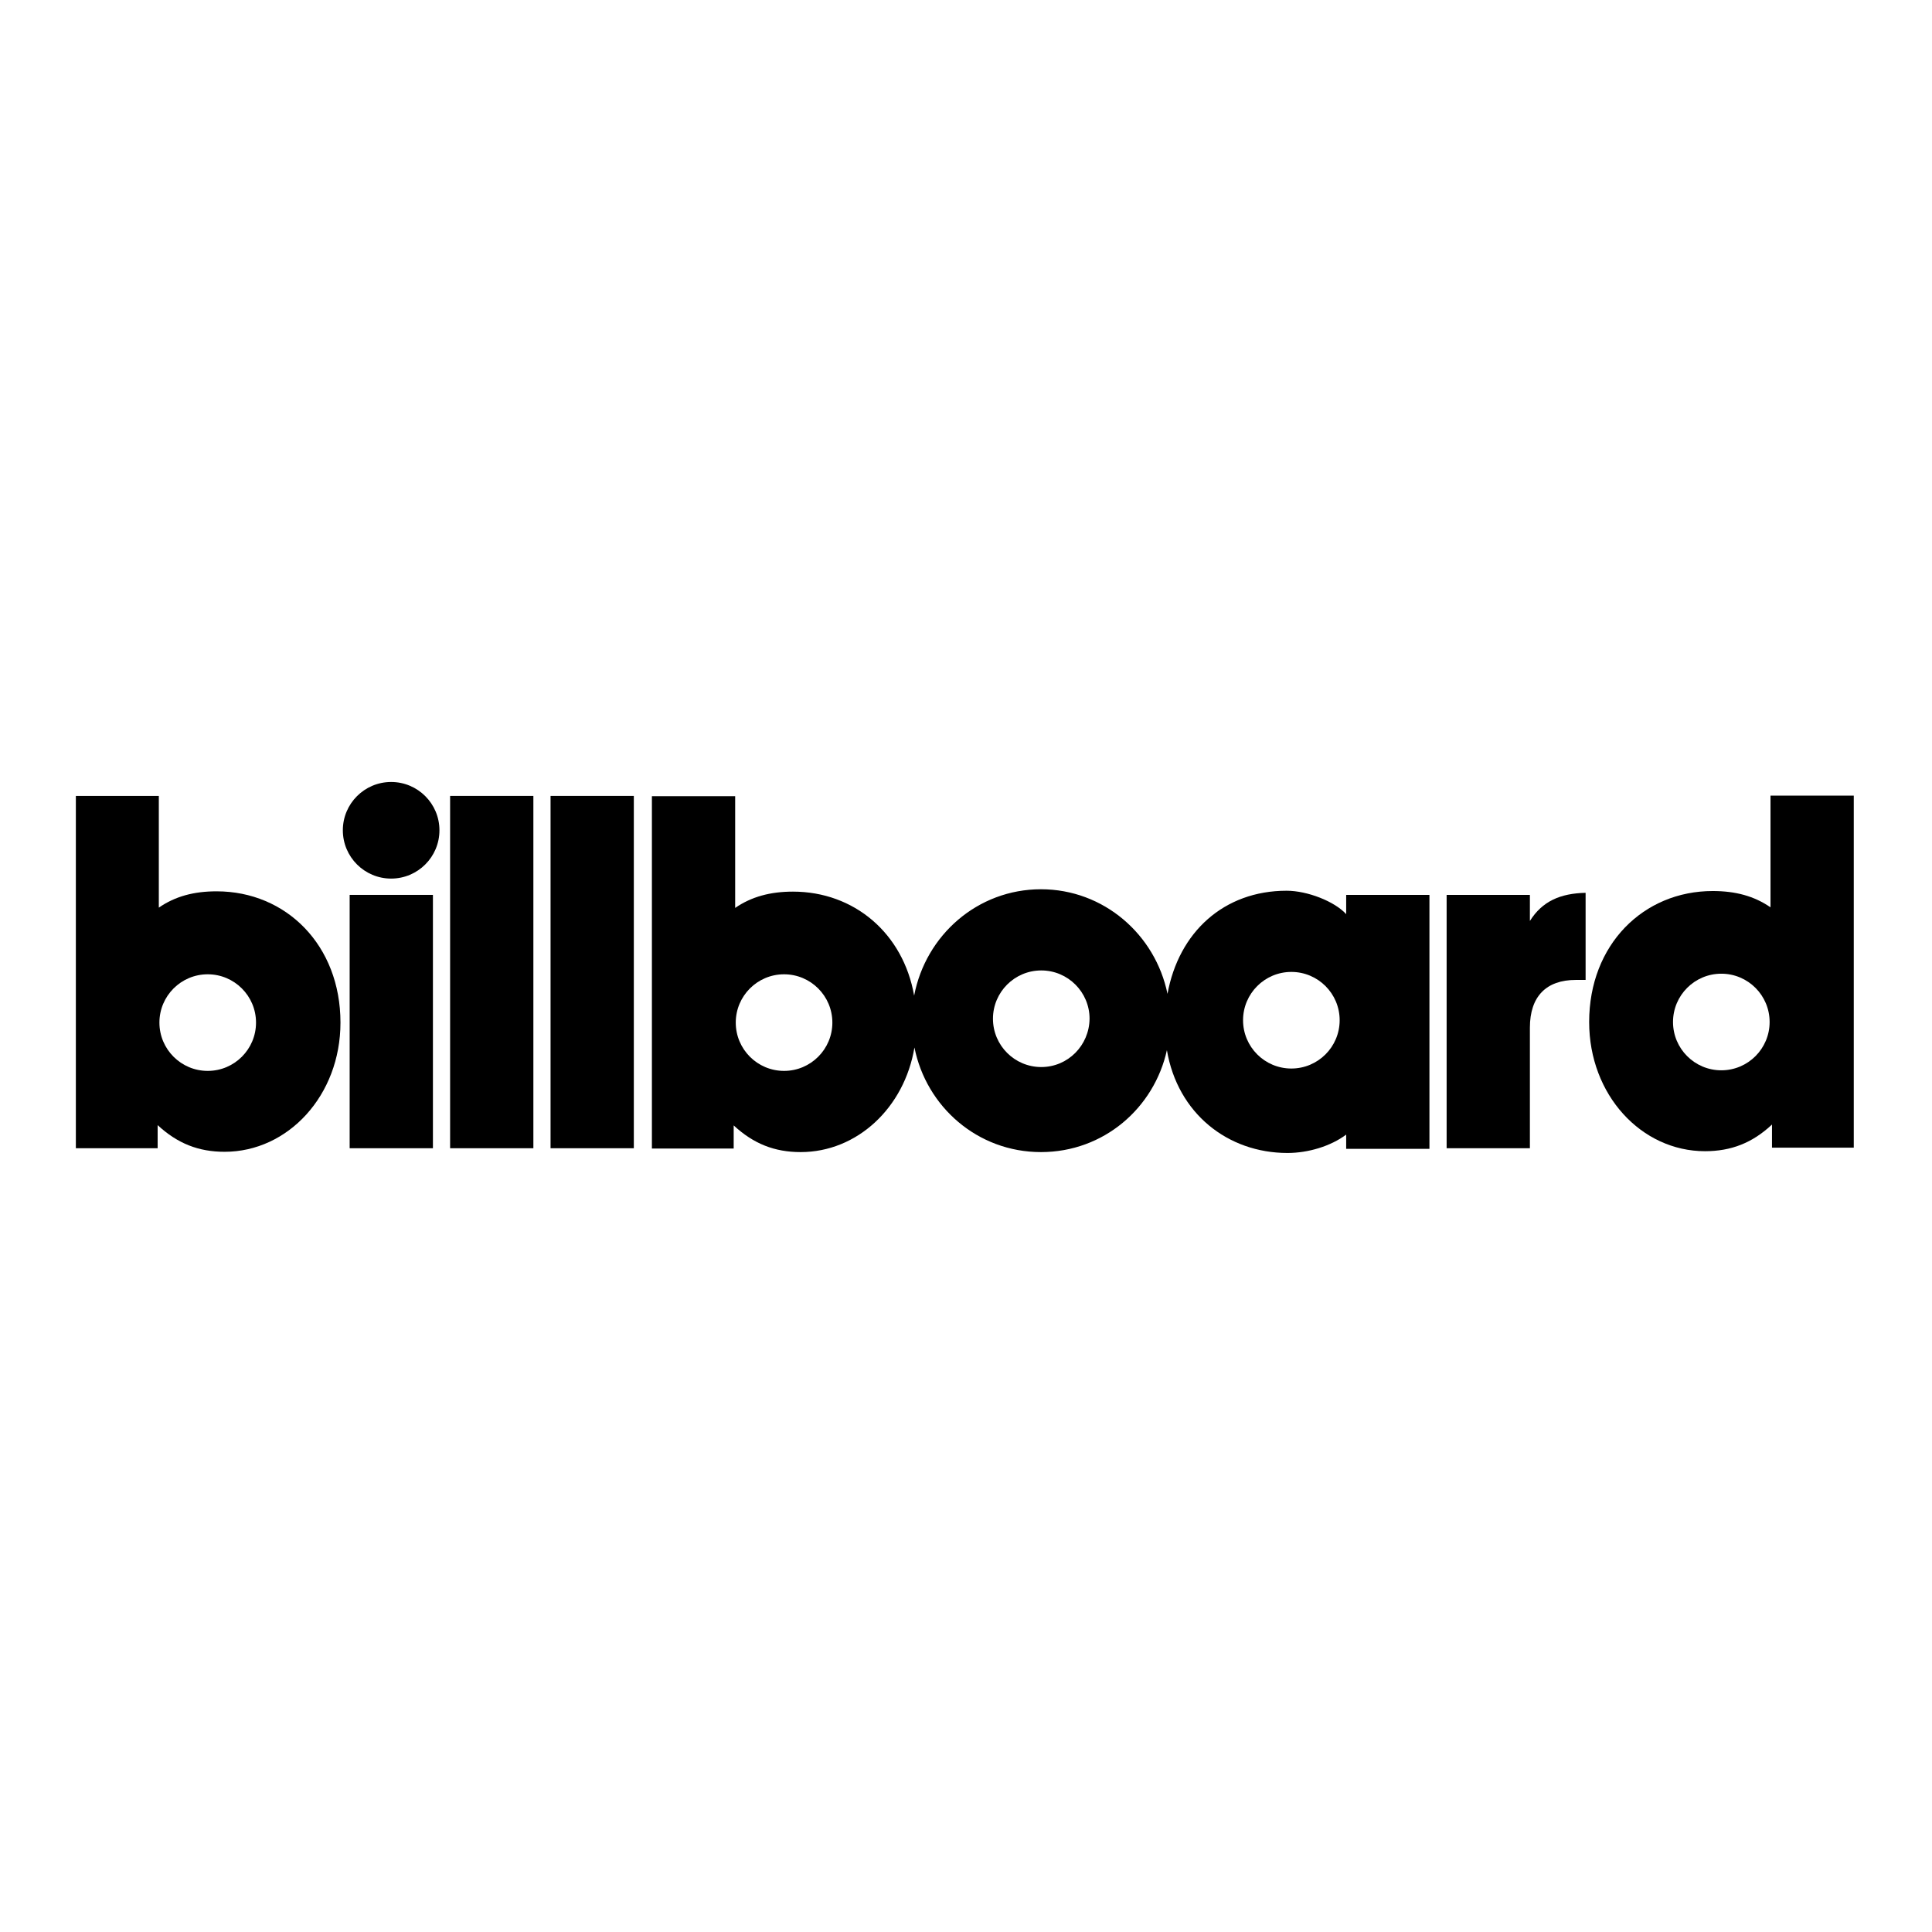
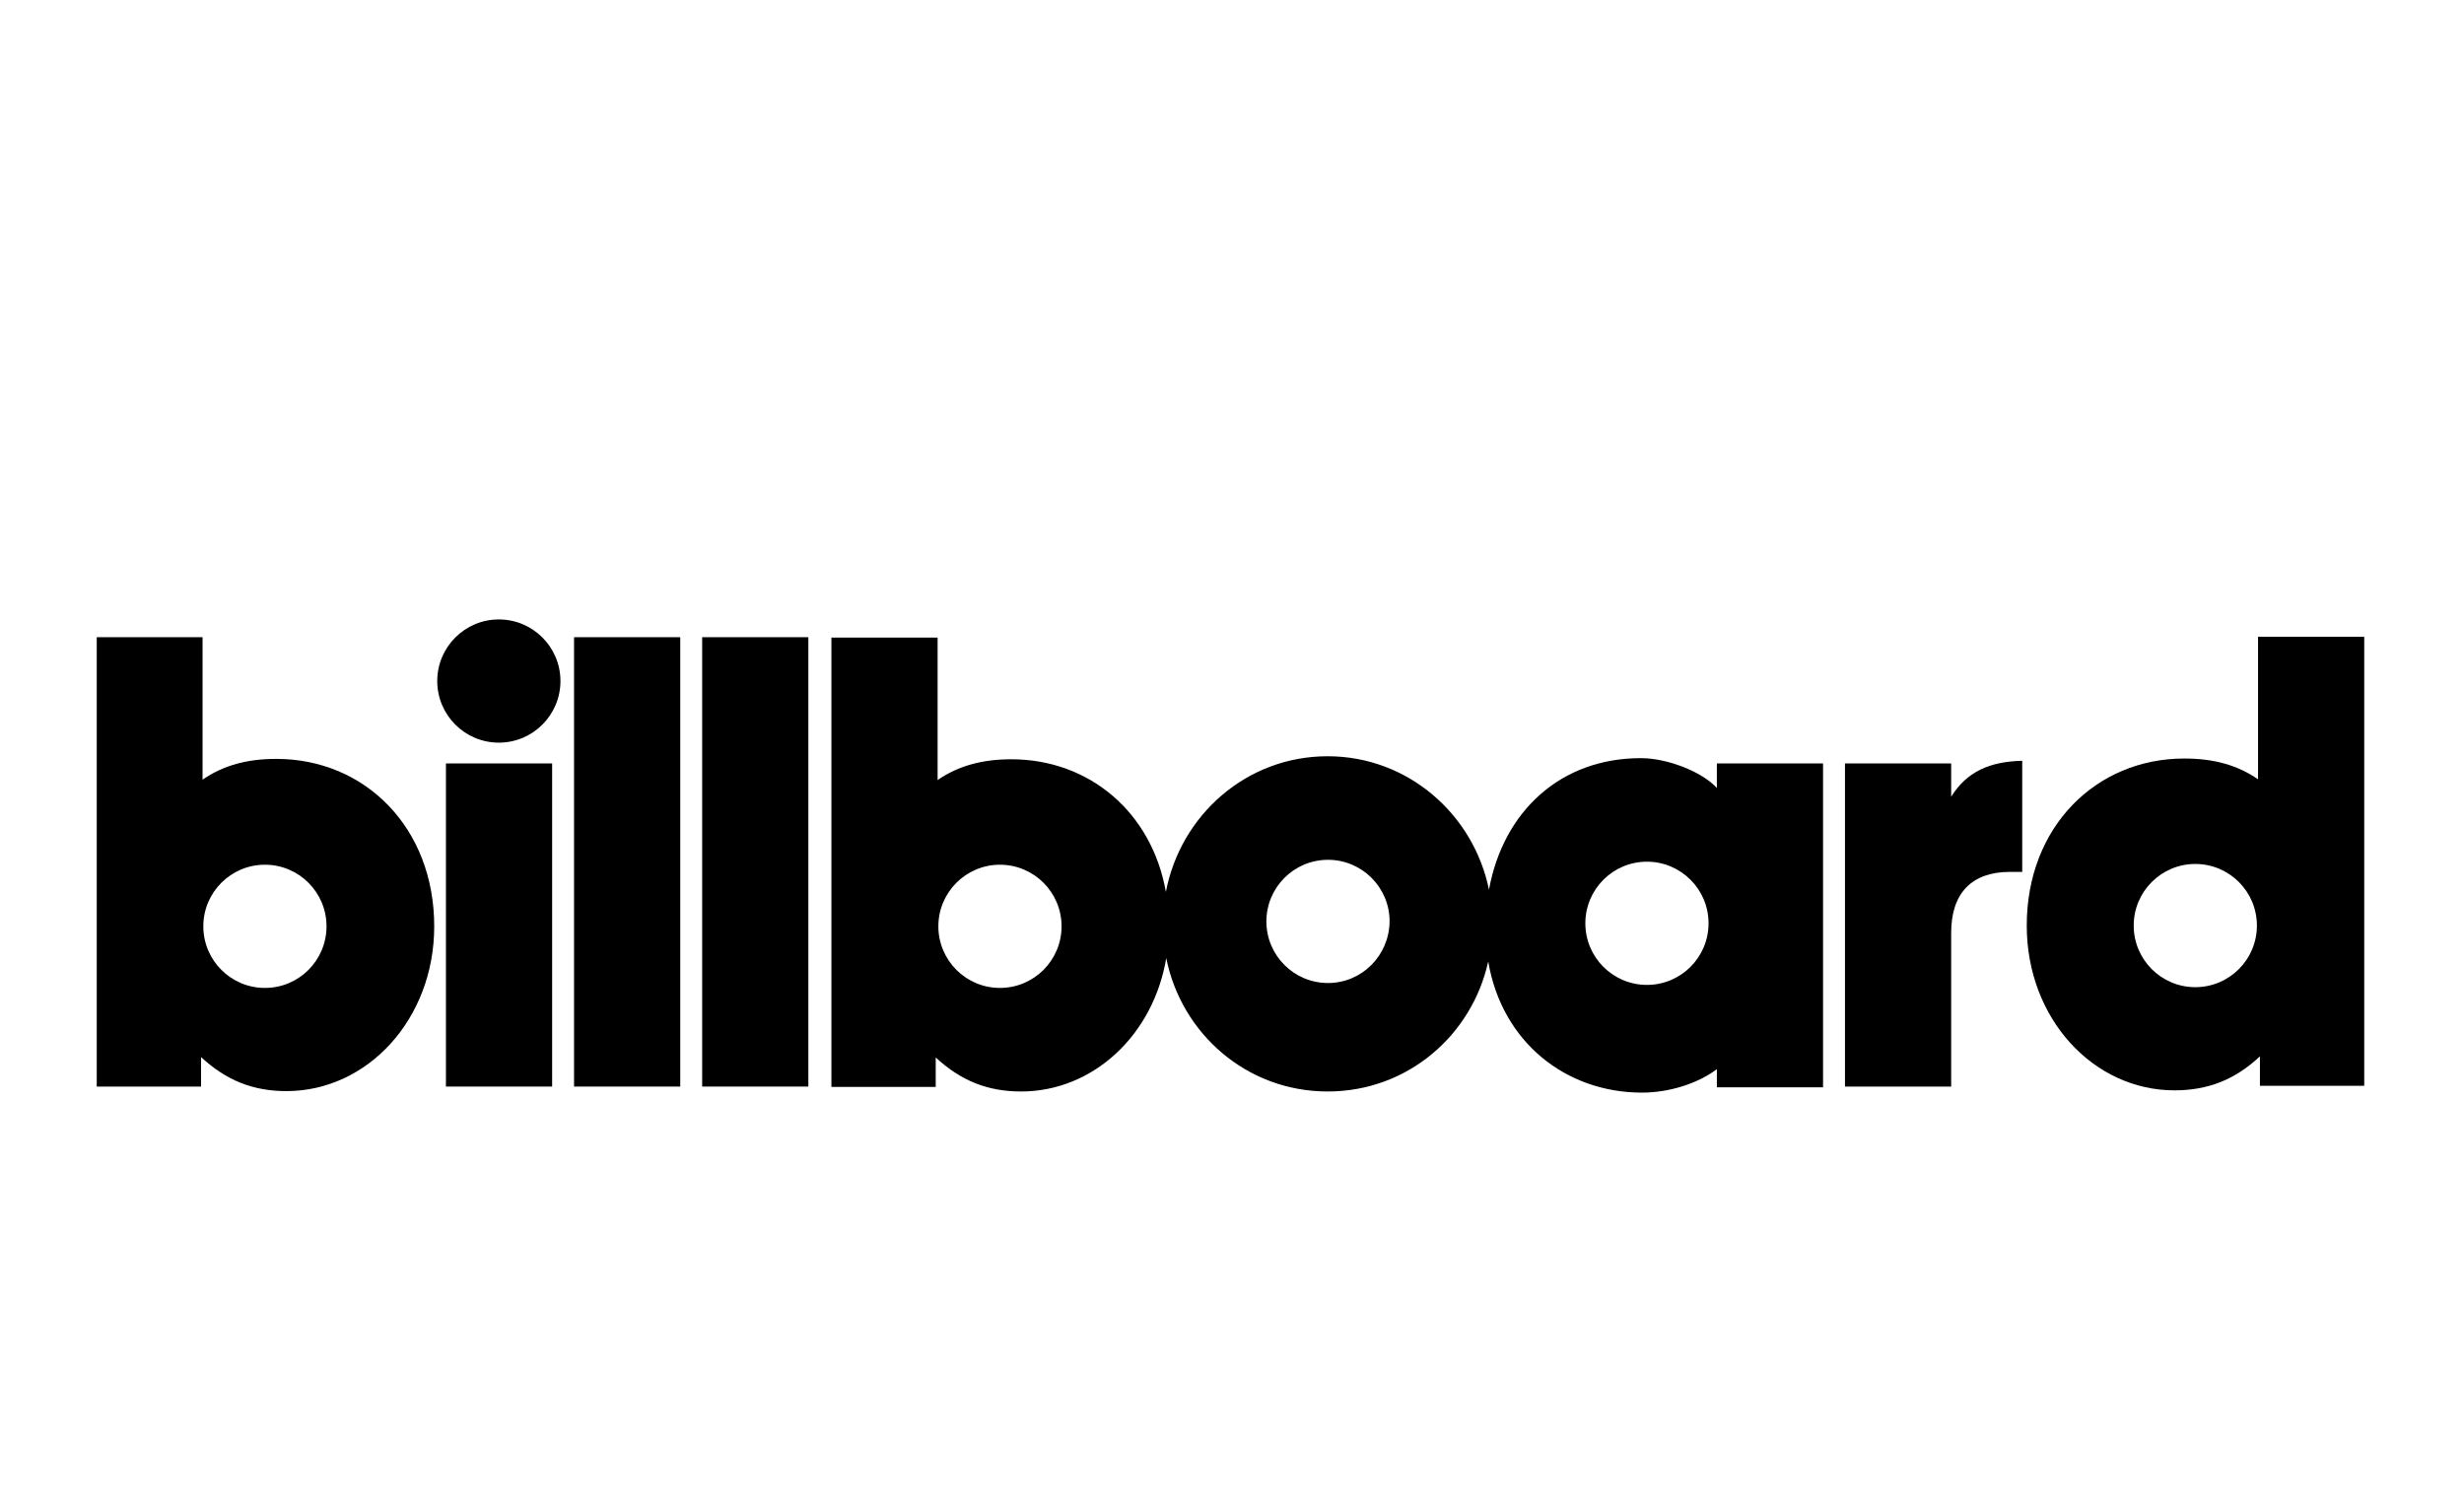
- <svg xmlns="http://www.w3.org/2000/svg" version="1.1" id="layer" x="0px" y="0px" viewBox="0 0 652 652" style="enable-background:new 0 0 652 652;" xml:space="preserve">
+ <svg xmlns="http://www.w3.org/2000/svg" version="1.1" id="layer" x="0px" y="0px" viewBox="0 100 652 400" style="enable-background:new 0 100 652 400;" xml:space="preserve" preserveAspectRatio="xMidYMid meet">
  <rect x="118" y="302" width="28.1" height="85.5" />
  <rect x="151.9" y="268.6" width="28.1" height="118.9" />
  <rect x="185.8" y="268.6" width="28.1" height="118.9" />
  <path d="M516.3,310.8V302h-28.1v85.5h28.1v-40.7c0-10.5,5.5-16.1,15.5-16.1h3.3v-29.4C526.6,301.5,520.5,304.1,516.3,310.8z" />
  <path d="M132,263.9c-9,0-16.3,7.3-16.3,16.3s7.3,16.3,16.3,16.3c9,0,16.3-7.3,16.3-16.3S141,263.9,132,263.9z" />
-   <path d="M454.3,308.5c-3.9-4.3-13.1-7.9-20.1-7.9c-21.2,0-36.4,14-40.2,34.8c-4.1-20-21.5-35.3-42.7-35.3  c-21.4,0-38.9,15.5-42.8,35.9c-3.7-21.1-20.3-35.1-40.9-35.1c-7.6,0-14,1.7-19.5,5.5v-37.7h-28.1v118.9h27.6v-7.8  c6.7,6.2,13.8,9,22.6,9c19,0,35-14.9,38.4-35.3c4,20,21.3,35.3,42.7,35.3c21.2,0,38.2-14.9,42.5-34.4c3.6,21.3,20.5,34.7,40.7,34.7  c7,0,14.6-2.3,19.8-6.2v4.8h28.1V350c0-1.5,0-3,0-4.5c0-1.5,0-3,0-4.5v-39h-28.1V308.5z M264.6,361.4c-9,0-16.3-7.3-16.3-16.3  c0-9,7.3-16.3,16.3-16.3c9,0,16.3,7.3,16.3,16.3C280.9,354.1,273.6,361.4,264.6,361.4z M351.4,360.1c-9,0-16.3-7.3-16.3-16.3  c0-9,7.3-16.3,16.3-16.3c9,0,16.3,7.3,16.3,16.3C367.6,352.8,360.4,360.1,351.4,360.1z M435.8,360.6c-9,0-16.3-7.3-16.3-16.3  c0-9,7.3-16.3,16.3-16.3c9,0,16.3,7.3,16.3,16.3C452.1,353.3,444.8,360.6,435.8,360.6z" />
-   <path d="M597.5,268.5v37.7c-5.5-3.8-11.8-5.5-19.5-5.5c-23.4,0-41.7,18.1-41.7,44.2c0,24.6,17.6,43.6,39.1,43.6c8.8,0,16-2.8,22.6-9  v7.8h27.6V268.5H597.5z M580.9,361.2c-9,0-16.3-7.3-16.3-16.3c0-9,7.3-16.3,16.3-16.3c9,0,16.3,7.3,16.3,16.3  C597.2,353.9,589.9,361.2,580.9,361.2z" />
-   <path d="M73.1,300.8c-7.7,0-14,1.7-19.5,5.5v-37.7H25.6v118.9h27.6v-7.8c6.7,6.2,13.8,9,22.6,9c21.4,0,39.1-19,39.1-43.6  C114.9,319,96.6,300.8,73.1,300.8z M70.1,361.4c-9,0-16.3-7.3-16.3-16.3c0-9,7.3-16.3,16.3-16.3c9,0,16.3,7.3,16.3,16.3  C86.4,354.1,79.1,361.4,70.1,361.4z" />
+   <path d="M454.3,308.5c-3.9-4.3-13.1-7.9-20.1-7.9c-21.2,0-36.4,14-40.2,34.8c-4.1-20-21.5-35.3-42.7-35.3         c-21.4,0-38.9,15.5-42.8,35.9c-3.7-21.1-20.3-35.1-40.9-35.1c-7.6,0-14,1.7-19.5,5.5v-37.7h-28.1v118.9h27.6v-7.8         c6.7,6.2,13.8,9,22.6,9c19,0,35-14.9,38.4-35.3c4,20,21.3,35.3,42.7,35.3c21.2,0,38.2-14.9,42.5-34.4c3.6,21.3,20.5,34.7,40.7,34.7         c7,0,14.6-2.3,19.8-6.2v4.8h28.1V350c0-1.5,0-3,0-4.5c0-1.5,0-3,0-4.5v-39h-28.1V308.5z M264.6,361.4c-9,0-16.3-7.3-16.3-16.3         c0-9,7.3-16.3,16.3-16.3c9,0,16.3,7.3,16.3,16.3C280.9,354.1,273.6,361.4,264.6,361.4z M351.4,360.1c-9,0-16.3-7.3-16.3-16.3         c0-9,7.3-16.3,16.3-16.3c9,0,16.3,7.3,16.3,16.3C367.6,352.8,360.4,360.1,351.4,360.1z M435.8,360.6c-9,0-16.3-7.3-16.3-16.3         c0-9,7.3-16.3,16.3-16.3c9,0,16.3,7.3,16.3,16.3C452.1,353.3,444.8,360.6,435.8,360.6z" />
+   <path d="M597.5,268.5v37.7c-5.5-3.8-11.8-5.5-19.5-5.5c-23.4,0-41.7,18.1-41.7,44.2c0,24.6,17.6,43.6,39.1,43.6c8.8,0,16-2.8,22.6-9         v7.8h27.6V268.5H597.5z M580.9,361.2c-9,0-16.3-7.3-16.3-16.3c0-9,7.3-16.3,16.3-16.3c9,0,16.3,7.3,16.3,16.3         C597.2,353.9,589.9,361.2,580.9,361.2z" />
+   <path d="M73.1,300.8c-7.7,0-14,1.7-19.5,5.5v-37.7H25.6v118.9h27.6v-7.8c6.7,6.2,13.8,9,22.6,9c21.4,0,39.1-19,39.1-43.6         C114.9,319,96.6,300.8,73.1,300.8z M70.1,361.4c-9,0-16.3-7.3-16.3-16.3c0-9,7.3-16.3,16.3-16.3c9,0,16.3,7.3,16.3,16.3         C86.4,354.1,79.1,361.4,70.1,361.4z" />
</svg>
